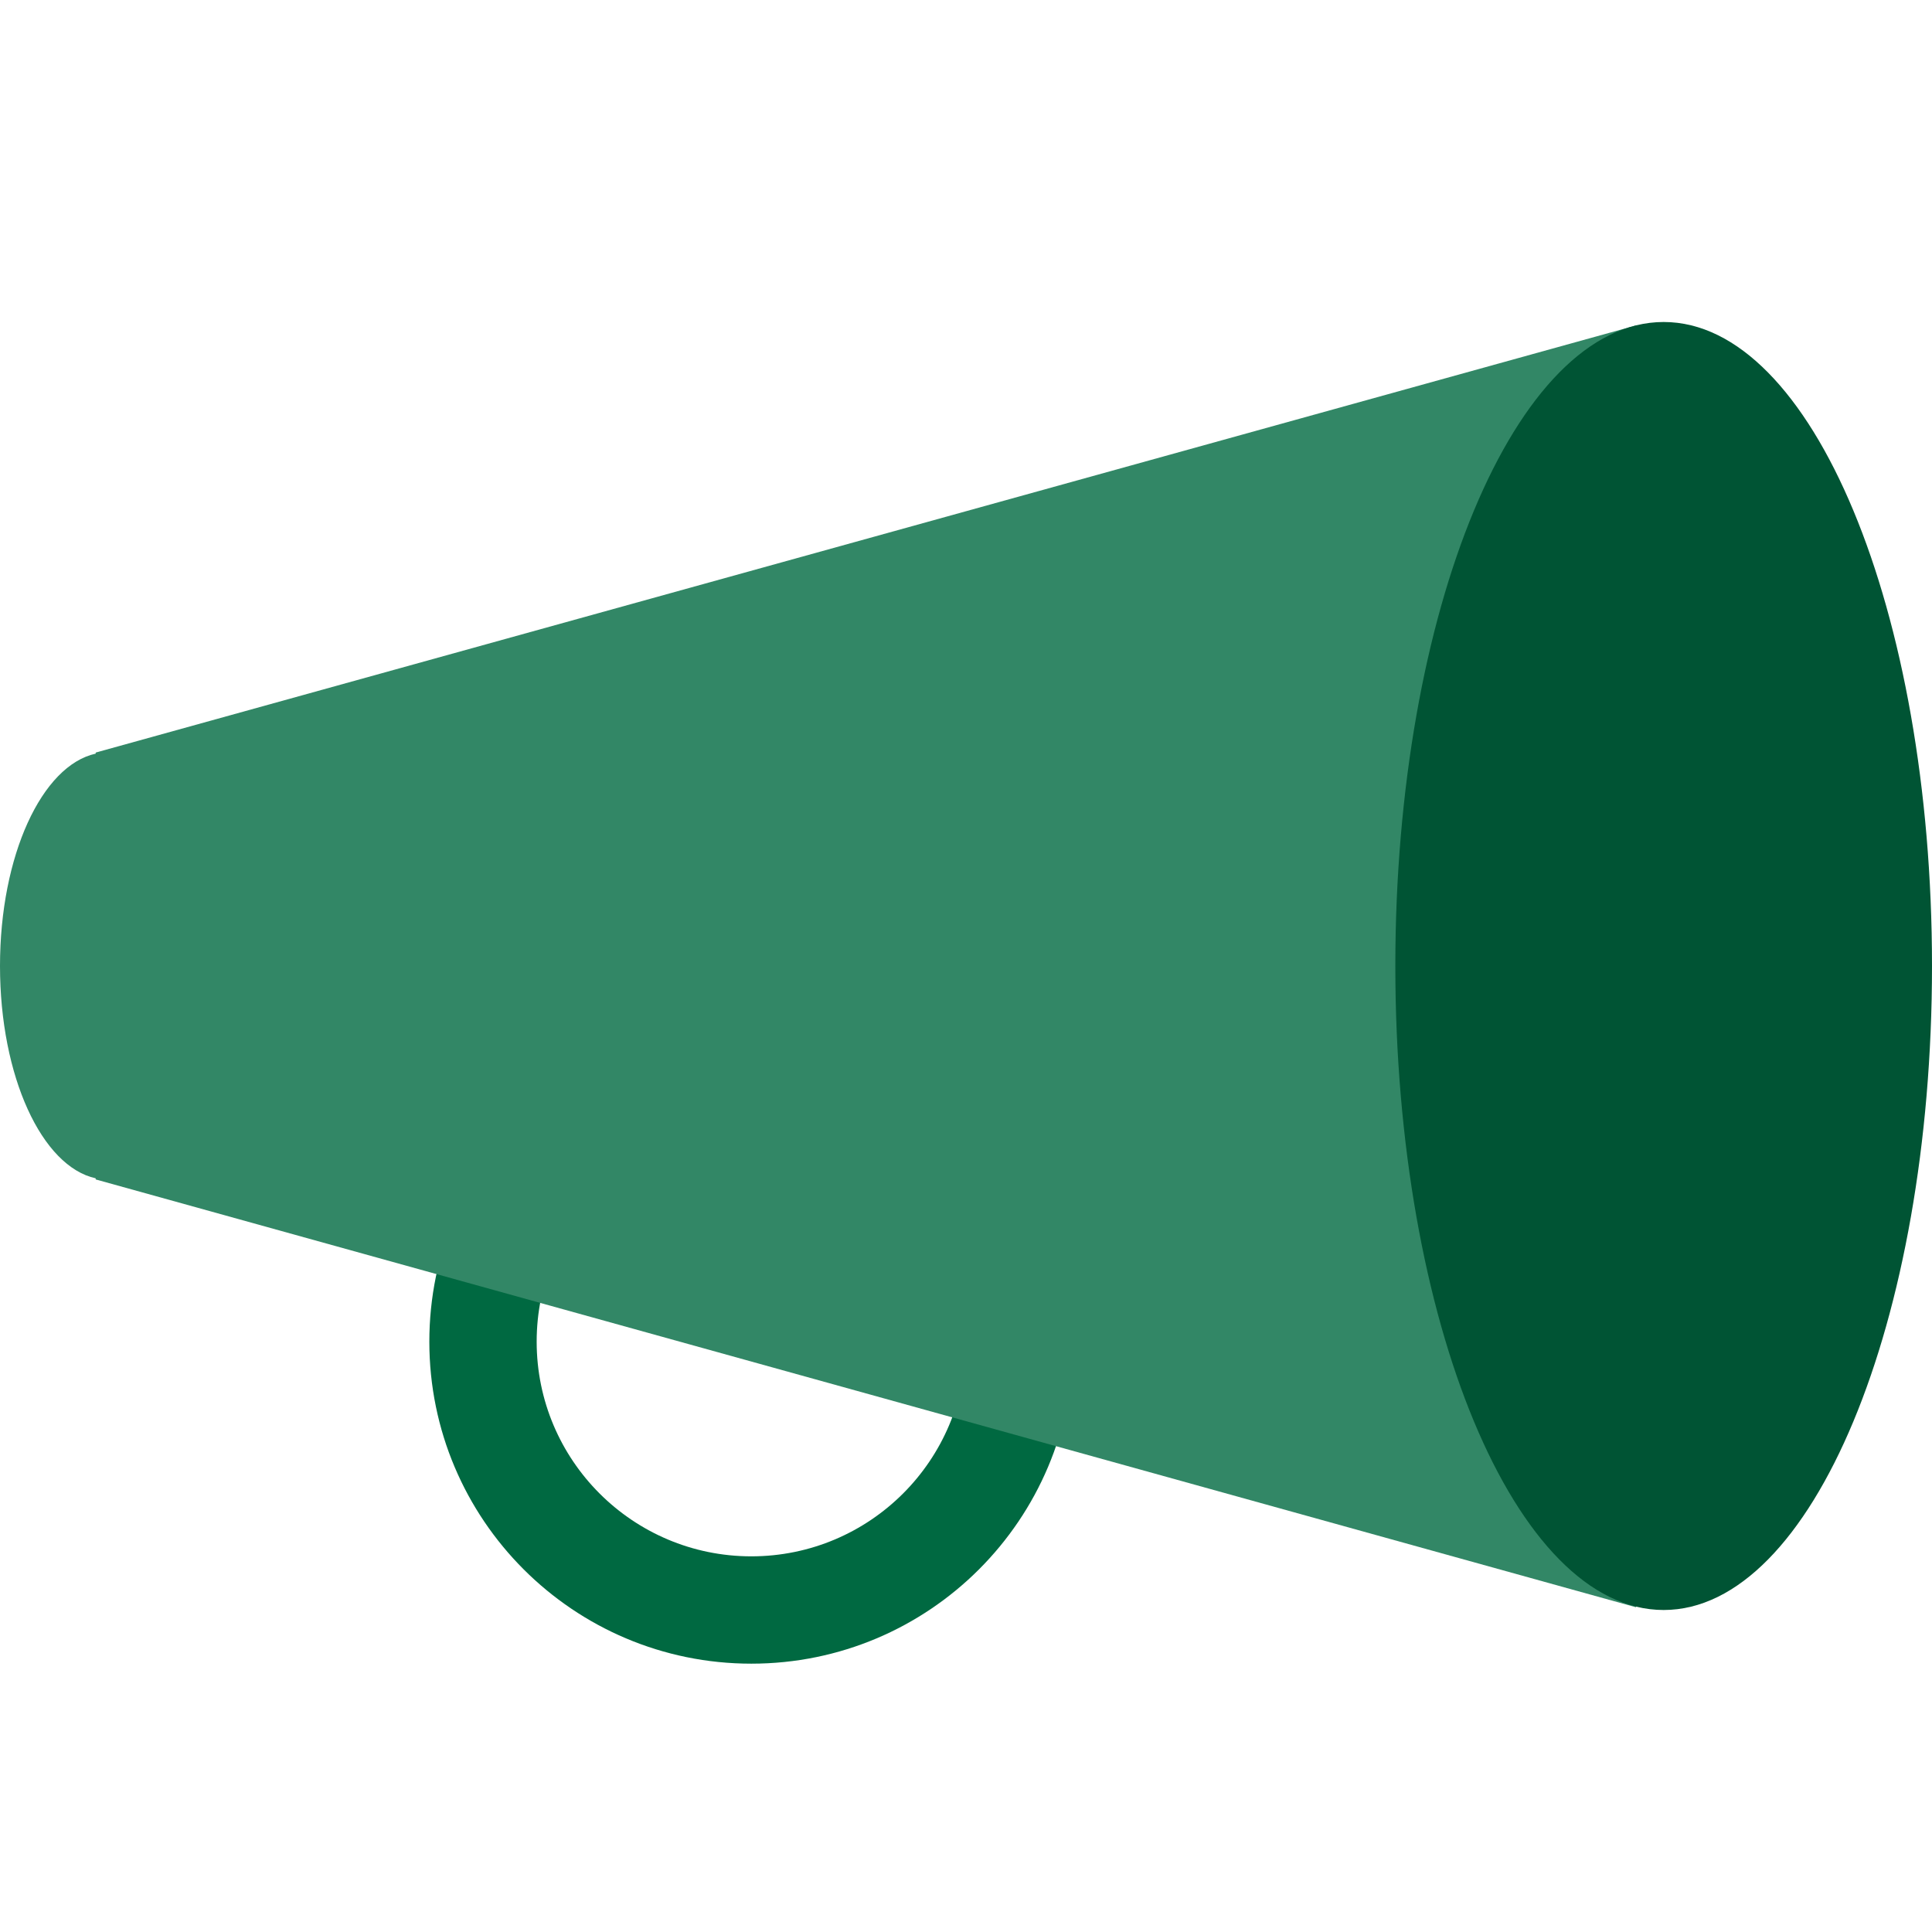
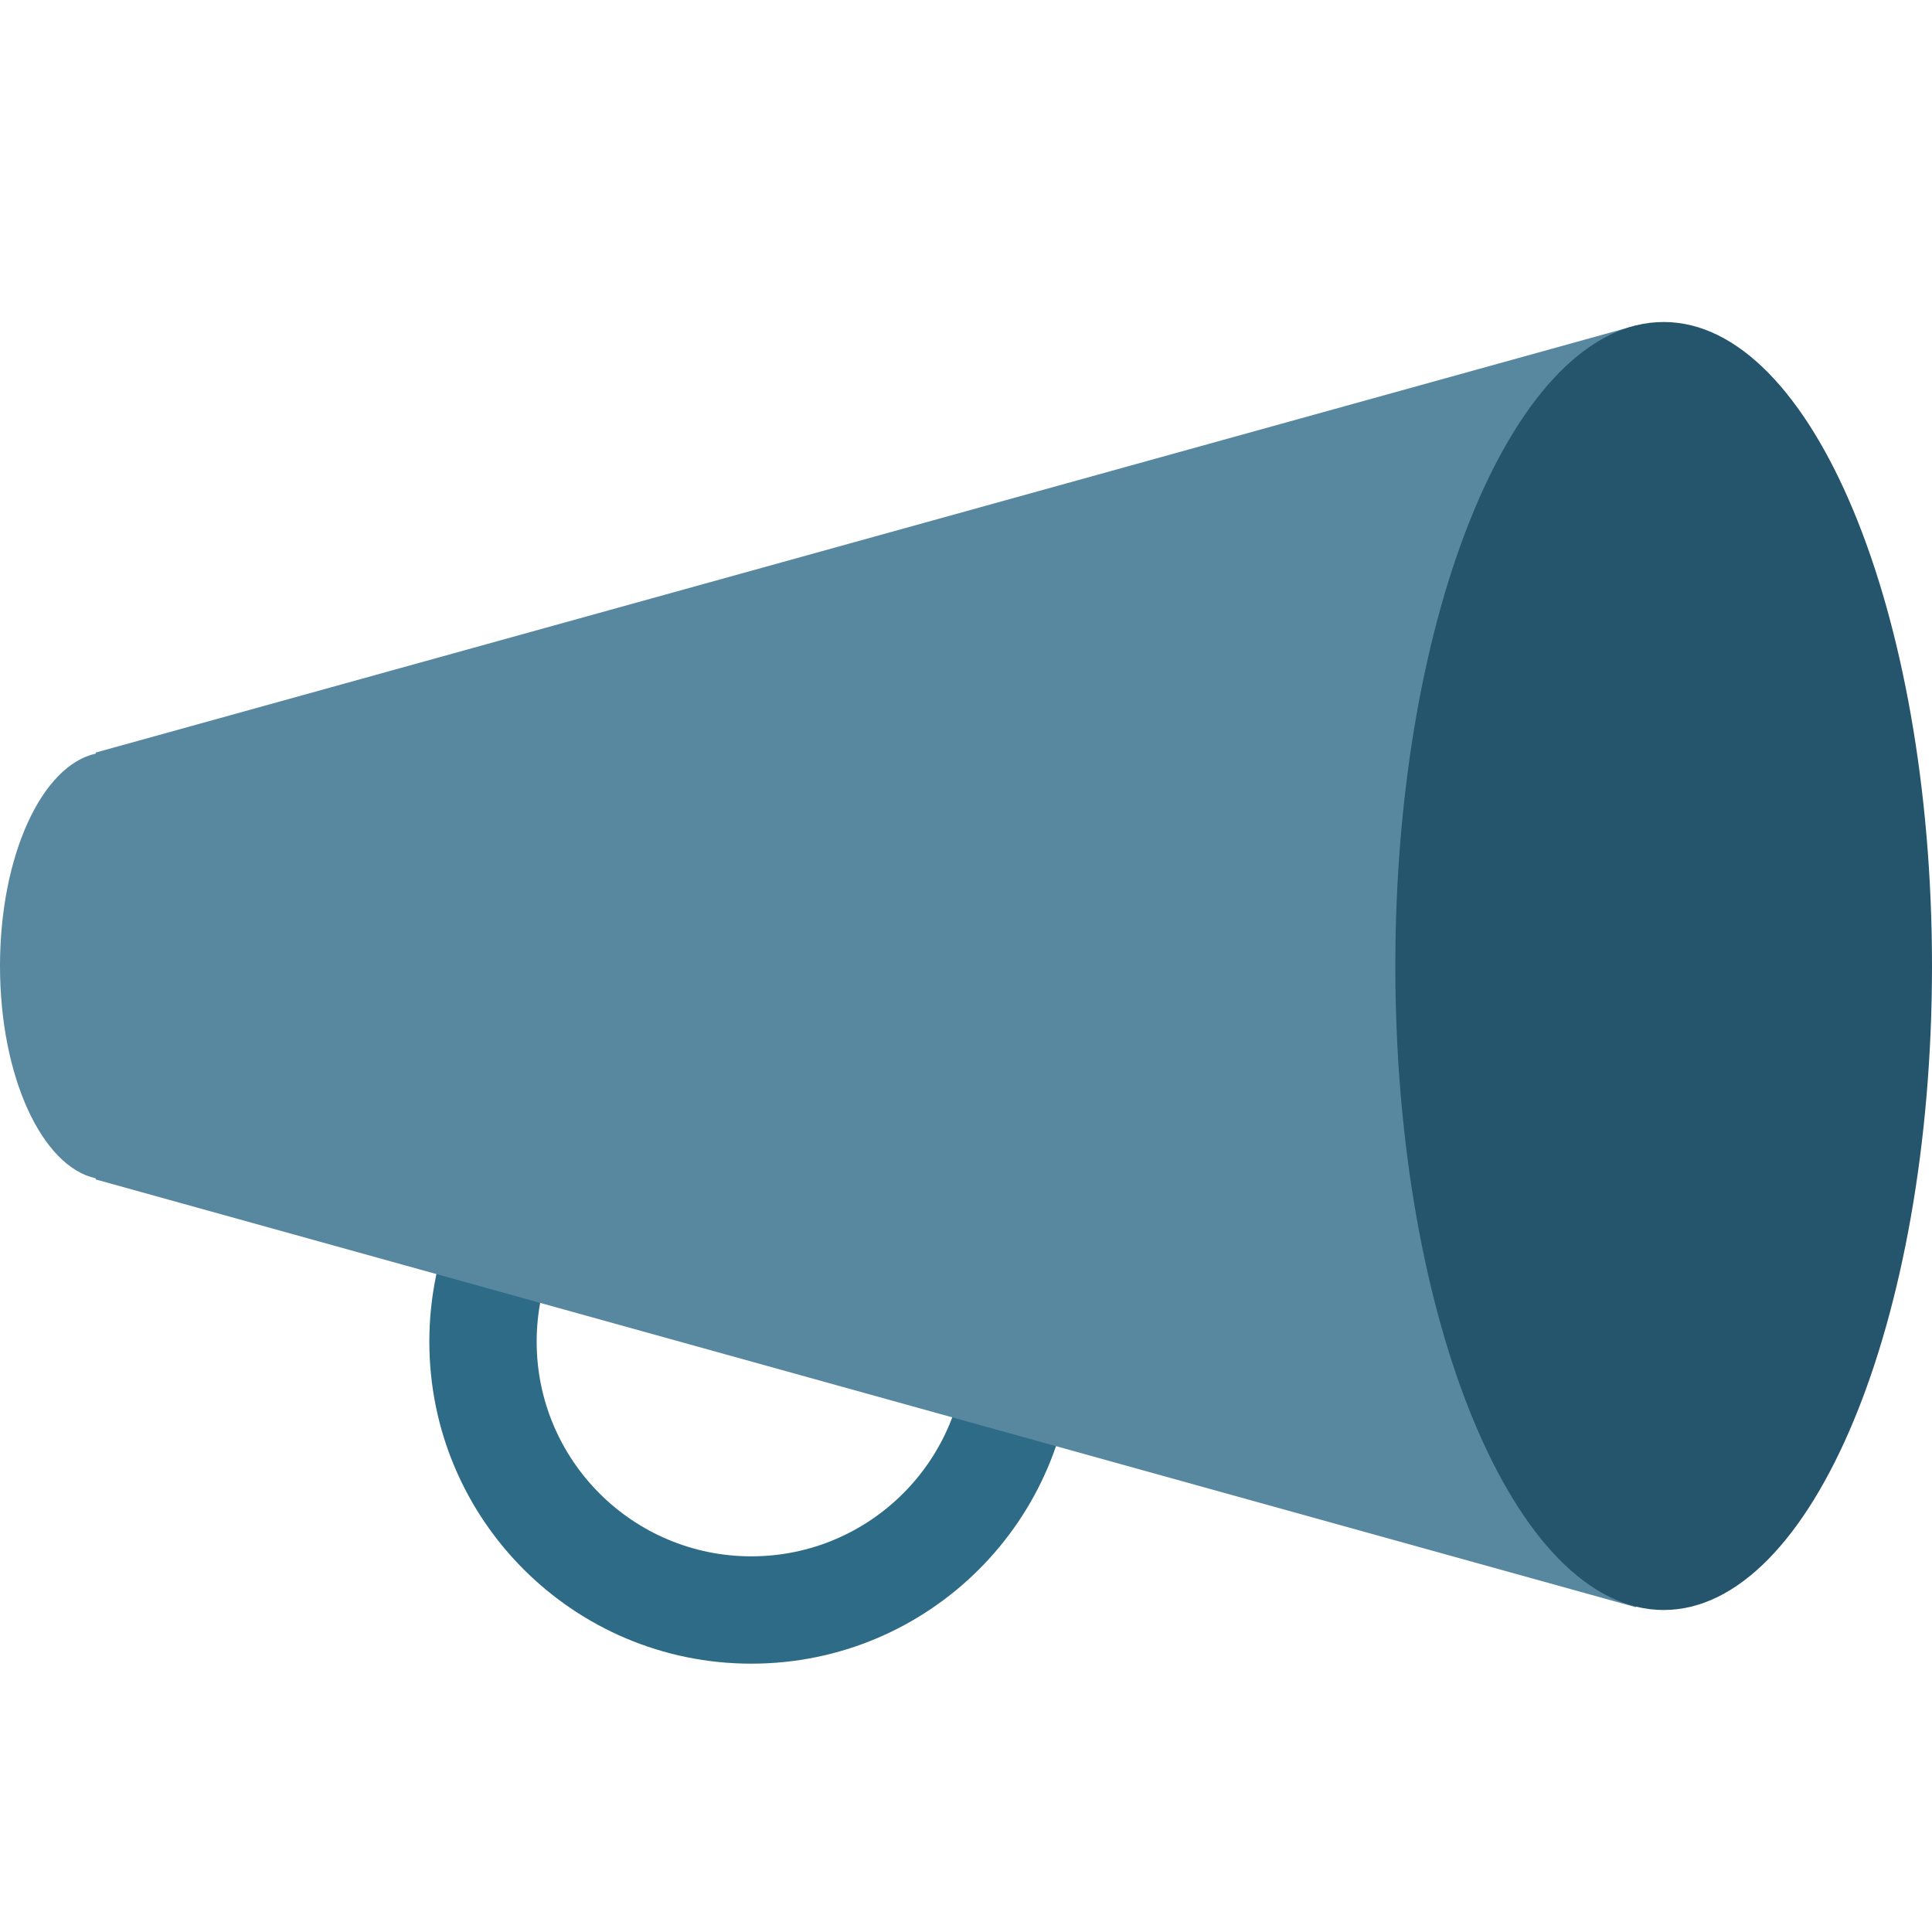
- <svg xmlns="http://www.w3.org/2000/svg" version="1.1" width="36" height="36">
-   <svg viewBox="0 0 36 36">
-     <path fill="#006941" d="M14 19c-3.314 0-6 2.687-6 6s2.686 6 6 6 6-2.687 6-6-2.687-6-6-6zm0 10c-2.209 0-4-1.791-4-4s1.791-4 4-4 4 1.791 4 4-1.791 4-4 4z" />
-     <path fill="#328766" d="M1.783 14.023v.02C.782 14.263 0 15.939 0 18s.782 3.737 1.783 3.956v.021l28.701 7.972V6.064L1.783 14.023z" />
-     <ellipse fill="#005434" cx="31" cy="18" rx="5" ry="12" />
-   </svg>
-   <style>@media (prefers-color-scheme: light) { :root { filter: none; } }
- @media (prefers-color-scheme: dark) { :root { filter: none; } }
- </style>
+ <svg xmlns="http://www.w3.org/2000/svg" viewBox="0 0 36 36">
+   <path fill="#2e6b87" d="M14 19c-3.314 0-6 2.687-6 6s2.686 6 6 6 6-2.687 6-6-2.687-6-6-6zm0 10c-2.209 0-4-1.791-4-4s1.791-4 4-4 4 1.791 4 4-1.791 4-4 4z" />
+   <path fill="#57889f" d="M1.783 14.023v.02C.782 14.263 0 15.939 0 18s.782 3.737 1.783 3.956v.021l28.701 7.972V6.064L1.783 14.023z" />
+   <ellipse fill="#24556c" cx="31" cy="18" rx="5" ry="12" />
</svg>
